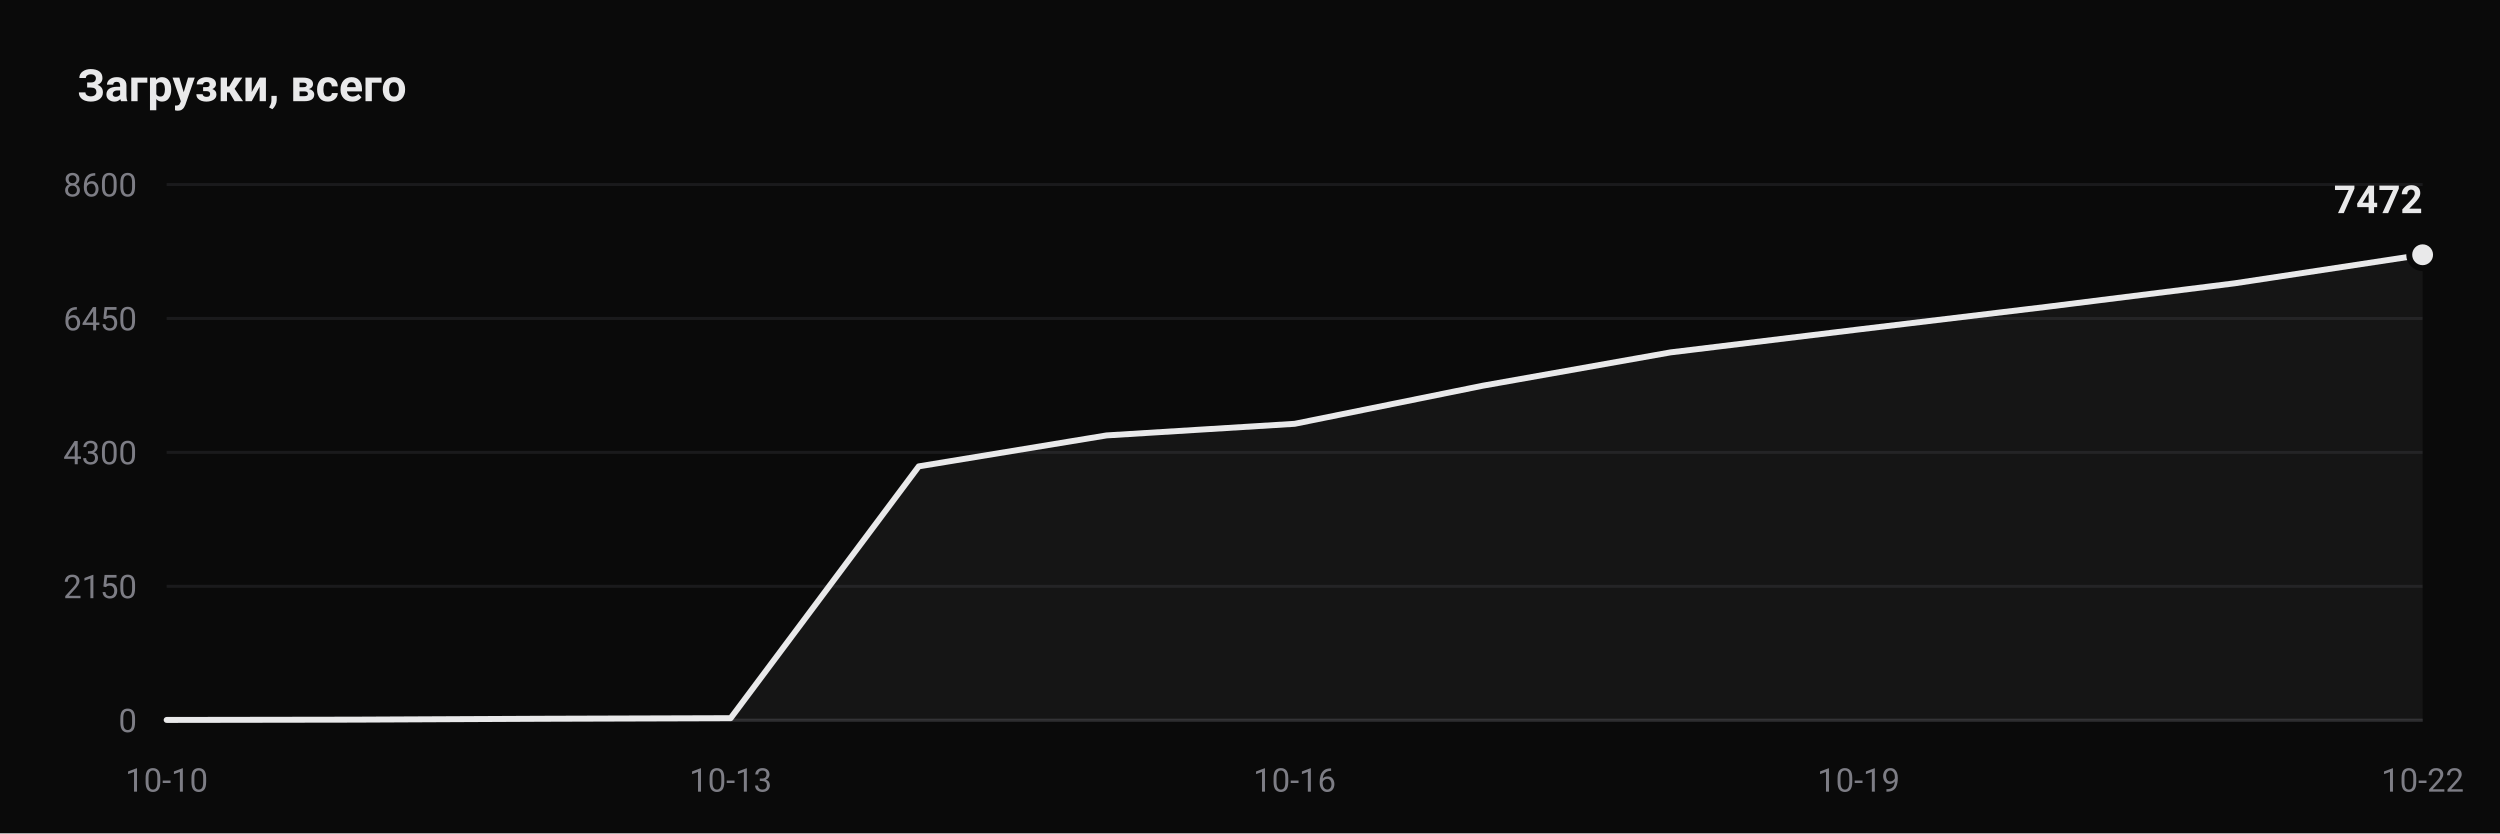
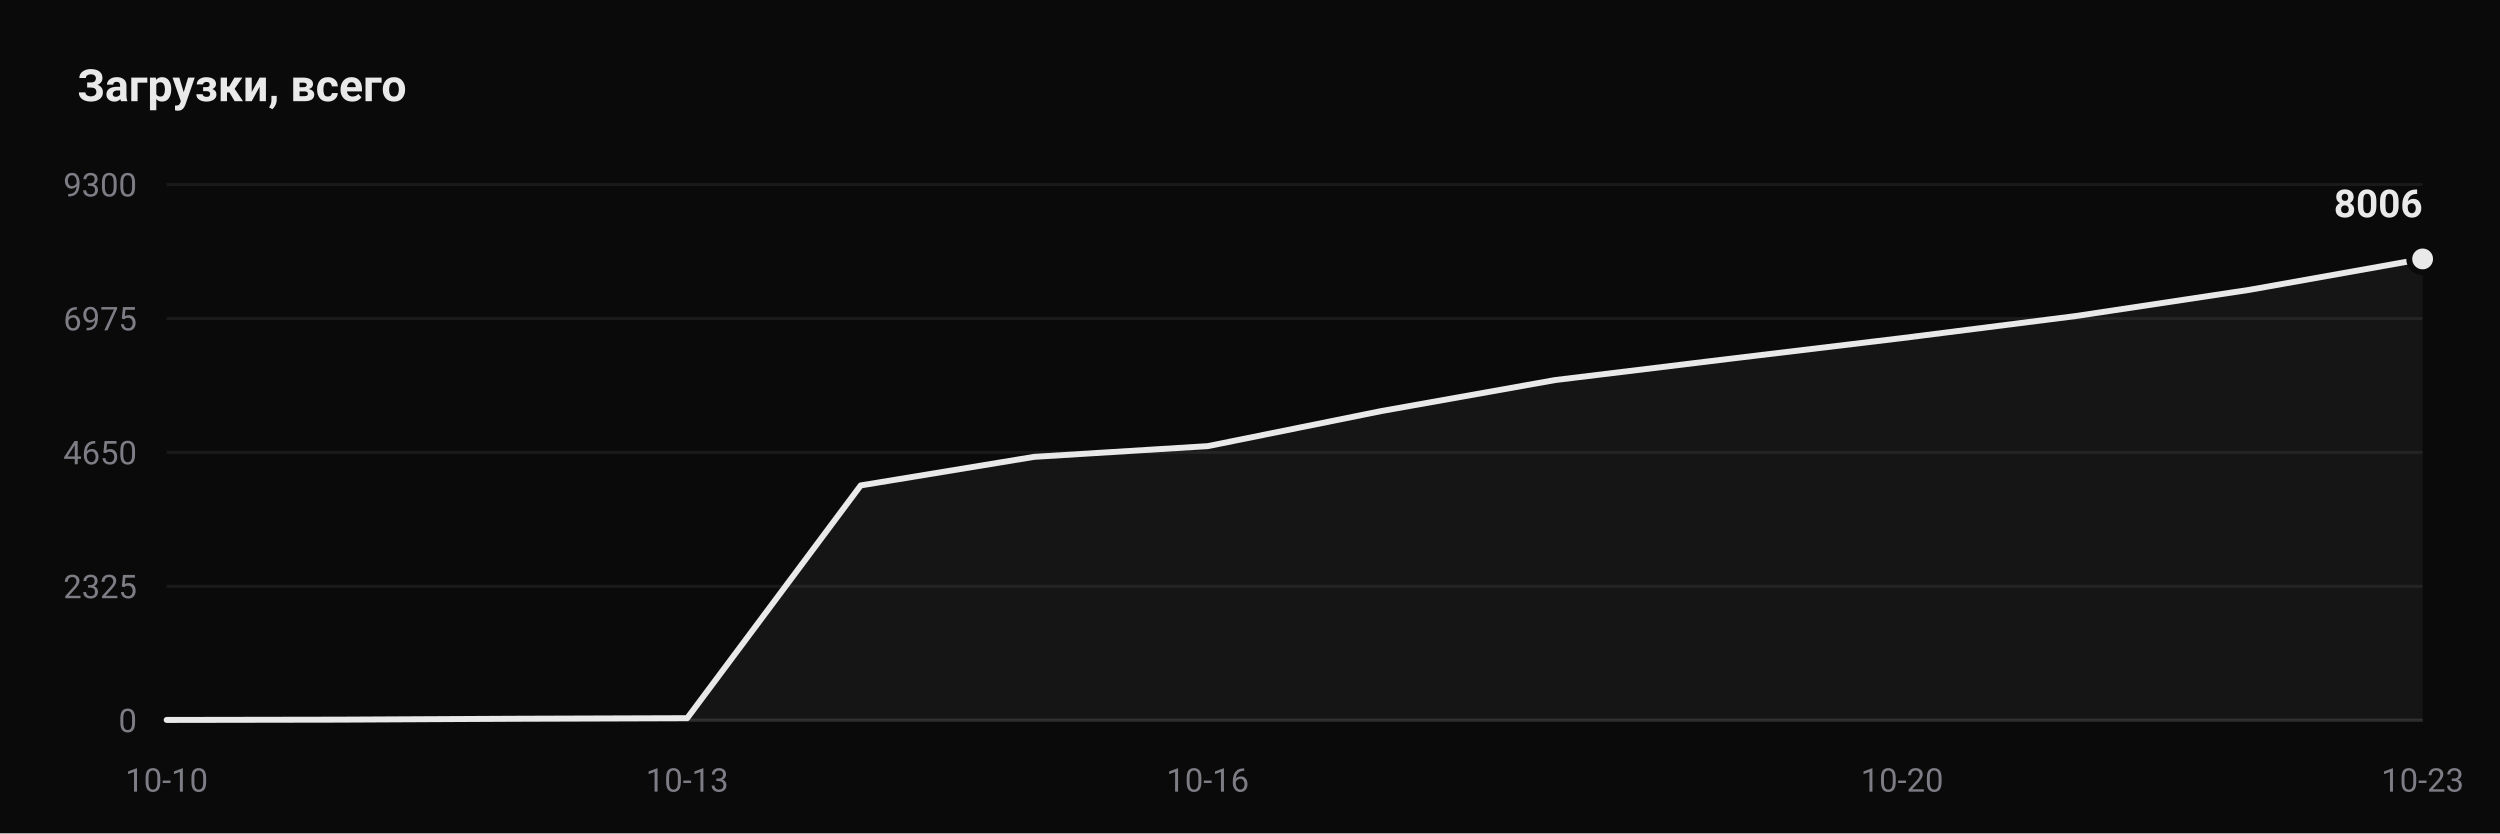
- <svg xmlns="http://www.w3.org/2000/svg" viewBox="0 0 840 280" width="840" height="280" role="img" aria-label="Downloads: 7472">
+ <svg xmlns="http://www.w3.org/2000/svg" viewBox="0 0 840 280" width="840" height="280" role="img" aria-label="Downloads: 8006">
  <rect width="840" height="280" fill="#0a0a0a" />
  <text x="26" y="34" font-family="ui-sans-serif, -apple-system, Segoe UI, Roboto, Helvetica, Arial, sans-serif" font-size="15" font-weight="600" fill="#e9e9ea">Загрузки, всего</text>
  <line x1="56" y1="242.0" x2="814" y2="242.0" stroke="#1a1a1c" stroke-width="1" />
  <text x="46" y="246.0" text-anchor="end" font-family="ui-sans-serif, -apple-system, Segoe UI, Roboto, Helvetica, Arial, sans-serif" font-size="11" fill="#7d7d85">0</text>
  <line x1="56" y1="197.0" x2="814" y2="197.0" stroke="#1a1a1c" stroke-width="1" />
-   <text x="46" y="201.0" text-anchor="end" font-family="ui-sans-serif, -apple-system, Segoe UI, Roboto, Helvetica, Arial, sans-serif" font-size="11" fill="#7d7d85">2150</text>
+   <text x="46" y="201.0" text-anchor="end" font-family="ui-sans-serif, -apple-system, Segoe UI, Roboto, Helvetica, Arial, sans-serif" font-size="11" fill="#7d7d85">2325</text>
  <line x1="56" y1="152.0" x2="814" y2="152.0" stroke="#1a1a1c" stroke-width="1" />
-   <text x="46" y="156.0" text-anchor="end" font-family="ui-sans-serif, -apple-system, Segoe UI, Roboto, Helvetica, Arial, sans-serif" font-size="11" fill="#7d7d85">4300</text>
+   <text x="46" y="156.0" text-anchor="end" font-family="ui-sans-serif, -apple-system, Segoe UI, Roboto, Helvetica, Arial, sans-serif" font-size="11" fill="#7d7d85">4650</text>
  <line x1="56" y1="107.0" x2="814" y2="107.0" stroke="#1a1a1c" stroke-width="1" />
-   <text x="46" y="111.0" text-anchor="end" font-family="ui-sans-serif, -apple-system, Segoe UI, Roboto, Helvetica, Arial, sans-serif" font-size="11" fill="#7d7d85">6450</text>
+   <text x="46" y="111.0" text-anchor="end" font-family="ui-sans-serif, -apple-system, Segoe UI, Roboto, Helvetica, Arial, sans-serif" font-size="11" fill="#7d7d85">6975</text>
  <line x1="56" y1="62.0" x2="814" y2="62.0" stroke="#1a1a1c" stroke-width="1" />
-   <text x="46" y="66.0" text-anchor="end" font-family="ui-sans-serif, -apple-system, Segoe UI, Roboto, Helvetica, Arial, sans-serif" font-size="11" fill="#7d7d85">8600</text>
+   <text x="46" y="66.0" text-anchor="end" font-family="ui-sans-serif, -apple-system, Segoe UI, Roboto, Helvetica, Arial, sans-serif" font-size="11" fill="#7d7d85">9300</text>
  <line x1="56" y1="242.0" x2="814" y2="242.0" stroke="#2a2a2d" stroke-width="1" />
-   <path d="M 56.0 242.0 L 56.0 241.9 L 119.2 241.8 L 182.3 241.5 L 245.5 241.3 L 308.7 156.7 L 371.8 146.3 L 435.0 142.4 L 498.2 129.6 L 561.3 118.4 L 624.5 110.7 L 687.7 103.1 L 750.8 95.2 L 814.0 85.6 L 814.0 242.0 Z" fill="#e9e9ea" fill-opacity="0.05" />
-   <polyline points="56.0,241.9 119.2,241.8 182.3,241.5 245.5,241.3 308.7,156.7 371.8,146.3 435.0,142.4 498.2,129.6 561.3,118.4 624.5,110.7 687.7,103.1 750.8,95.2 814.0,85.6" fill="none" stroke="#e9e9ea" stroke-width="2" stroke-linejoin="round" stroke-linecap="round" />
-   <circle cx="814.0" cy="85.6" r="4.5" fill="#e9e9ea" stroke="#0a0a0a" stroke-width="2" />
-   <text x="814.0" y="71.6" text-anchor="end" font-family="ui-sans-serif, -apple-system, Segoe UI, Roboto, Helvetica, Arial, sans-serif" font-size="13" font-weight="600" fill="#e9e9ea">7472</text>
+   <path d="M 56.0 242.0 L 56.0 241.9 L 114.3 241.8 L 172.6 241.5 L 230.9 241.3 L 289.2 163.1 L 347.5 153.5 L 405.8 149.9 L 464.2 138.1 L 522.5 127.7 L 580.8 120.6 L 639.1 113.6 L 697.4 106.2 L 755.7 97.4 L 814.0 87.0 L 814.0 242.0 Z" fill="#e9e9ea" fill-opacity="0.05" />
+   <polyline points="56.0,241.9 114.3,241.8 172.6,241.5 230.9,241.3 289.2,163.1 347.5,153.5 405.8,149.9 464.2,138.1 522.5,127.7 580.8,120.6 639.1,113.6 697.4,106.2 755.7,97.4 814.0,87.0" fill="none" stroke="#e9e9ea" stroke-width="2" stroke-linejoin="round" stroke-linecap="round" />
+   <circle cx="814.0" cy="87.0" r="4.5" fill="#e9e9ea" stroke="#0a0a0a" stroke-width="2" />
+   <text x="814.0" y="73.0" text-anchor="end" font-family="ui-sans-serif, -apple-system, Segoe UI, Roboto, Helvetica, Arial, sans-serif" font-size="13" font-weight="600" fill="#e9e9ea">8006</text>
  <text x="56.0" y="266" text-anchor="middle" font-family="ui-sans-serif, -apple-system, Segoe UI, Roboto, Helvetica, Arial, sans-serif" font-size="11" fill="#7d7d85">10-10</text>
-   <text x="245.5" y="266" text-anchor="middle" font-family="ui-sans-serif, -apple-system, Segoe UI, Roboto, Helvetica, Arial, sans-serif" font-size="11" fill="#7d7d85">10-13</text>
-   <text x="435.0" y="266" text-anchor="middle" font-family="ui-sans-serif, -apple-system, Segoe UI, Roboto, Helvetica, Arial, sans-serif" font-size="11" fill="#7d7d85">10-16</text>
-   <text x="624.5" y="266" text-anchor="middle" font-family="ui-sans-serif, -apple-system, Segoe UI, Roboto, Helvetica, Arial, sans-serif" font-size="11" fill="#7d7d85">10-19</text>
-   <text x="814.0" y="266" text-anchor="middle" font-family="ui-sans-serif, -apple-system, Segoe UI, Roboto, Helvetica, Arial, sans-serif" font-size="11" fill="#7d7d85">10-22</text>
+   <text x="230.9" y="266" text-anchor="middle" font-family="ui-sans-serif, -apple-system, Segoe UI, Roboto, Helvetica, Arial, sans-serif" font-size="11" fill="#7d7d85">10-13</text>
+   <text x="405.8" y="266" text-anchor="middle" font-family="ui-sans-serif, -apple-system, Segoe UI, Roboto, Helvetica, Arial, sans-serif" font-size="11" fill="#7d7d85">10-16</text>
+   <text x="639.1" y="266" text-anchor="middle" font-family="ui-sans-serif, -apple-system, Segoe UI, Roboto, Helvetica, Arial, sans-serif" font-size="11" fill="#7d7d85">10-20</text>
+   <text x="814.0" y="266" text-anchor="middle" font-family="ui-sans-serif, -apple-system, Segoe UI, Roboto, Helvetica, Arial, sans-serif" font-size="11" fill="#7d7d85">10-23</text>
</svg>
